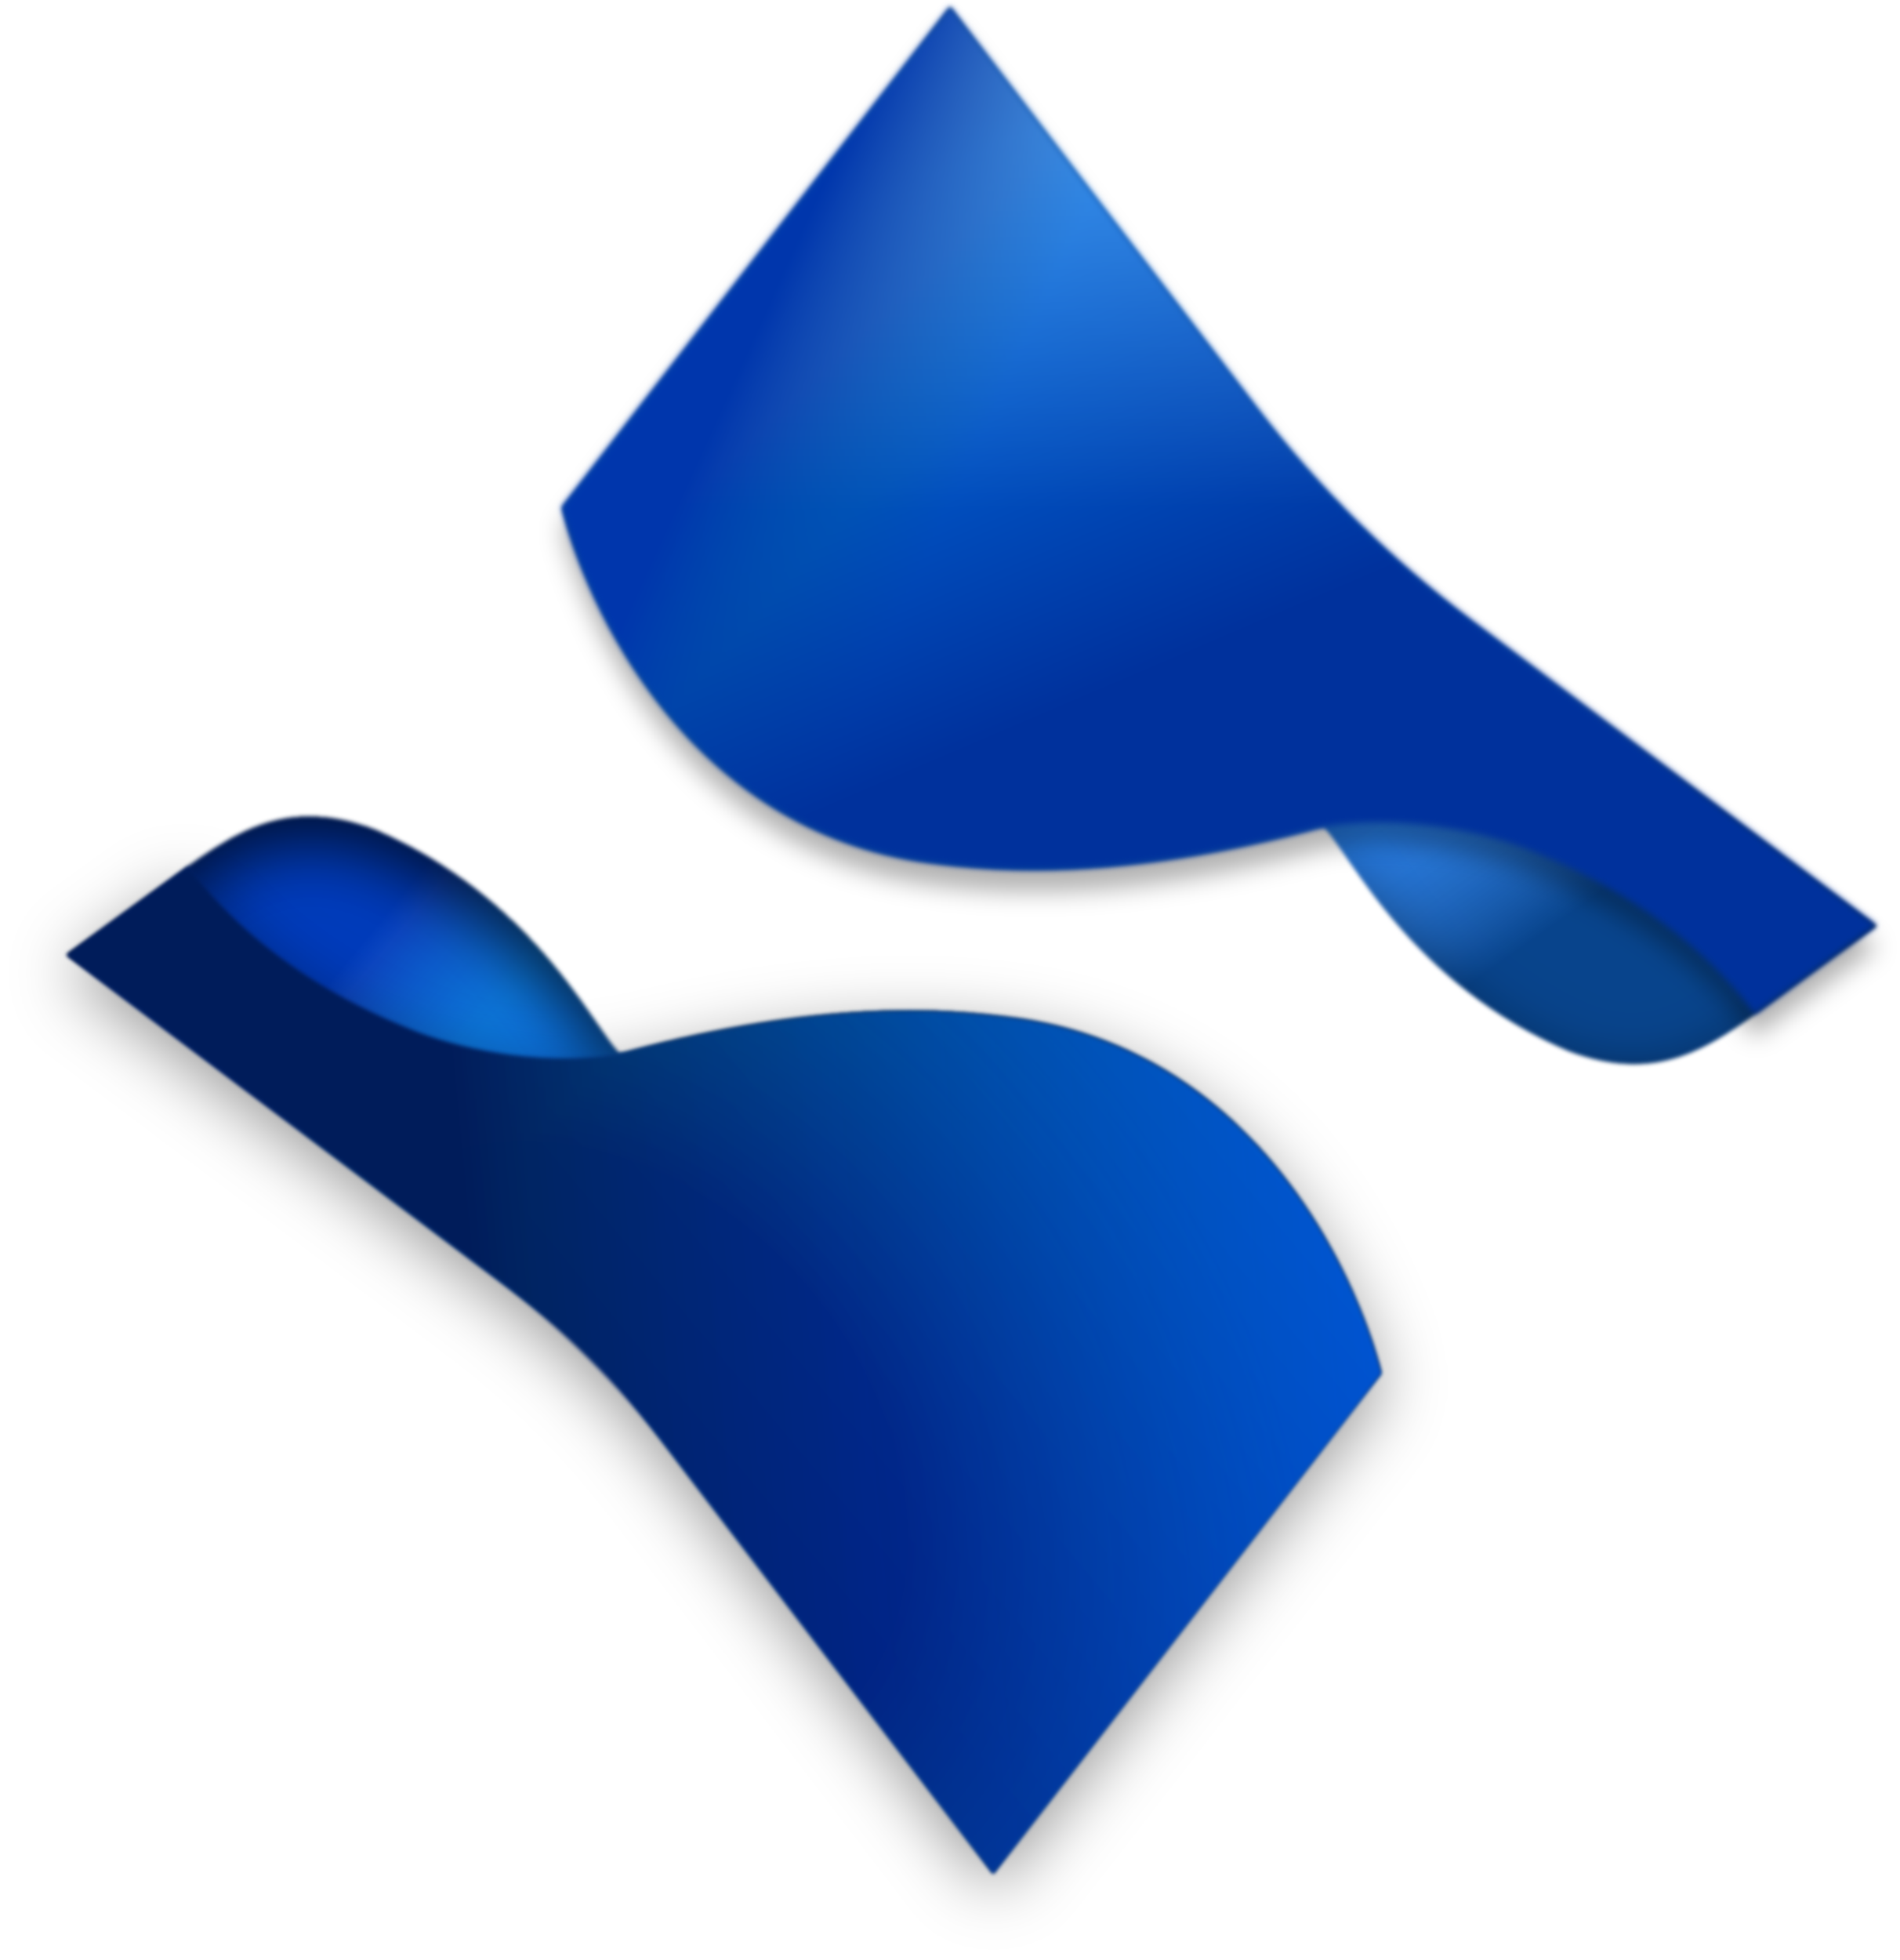
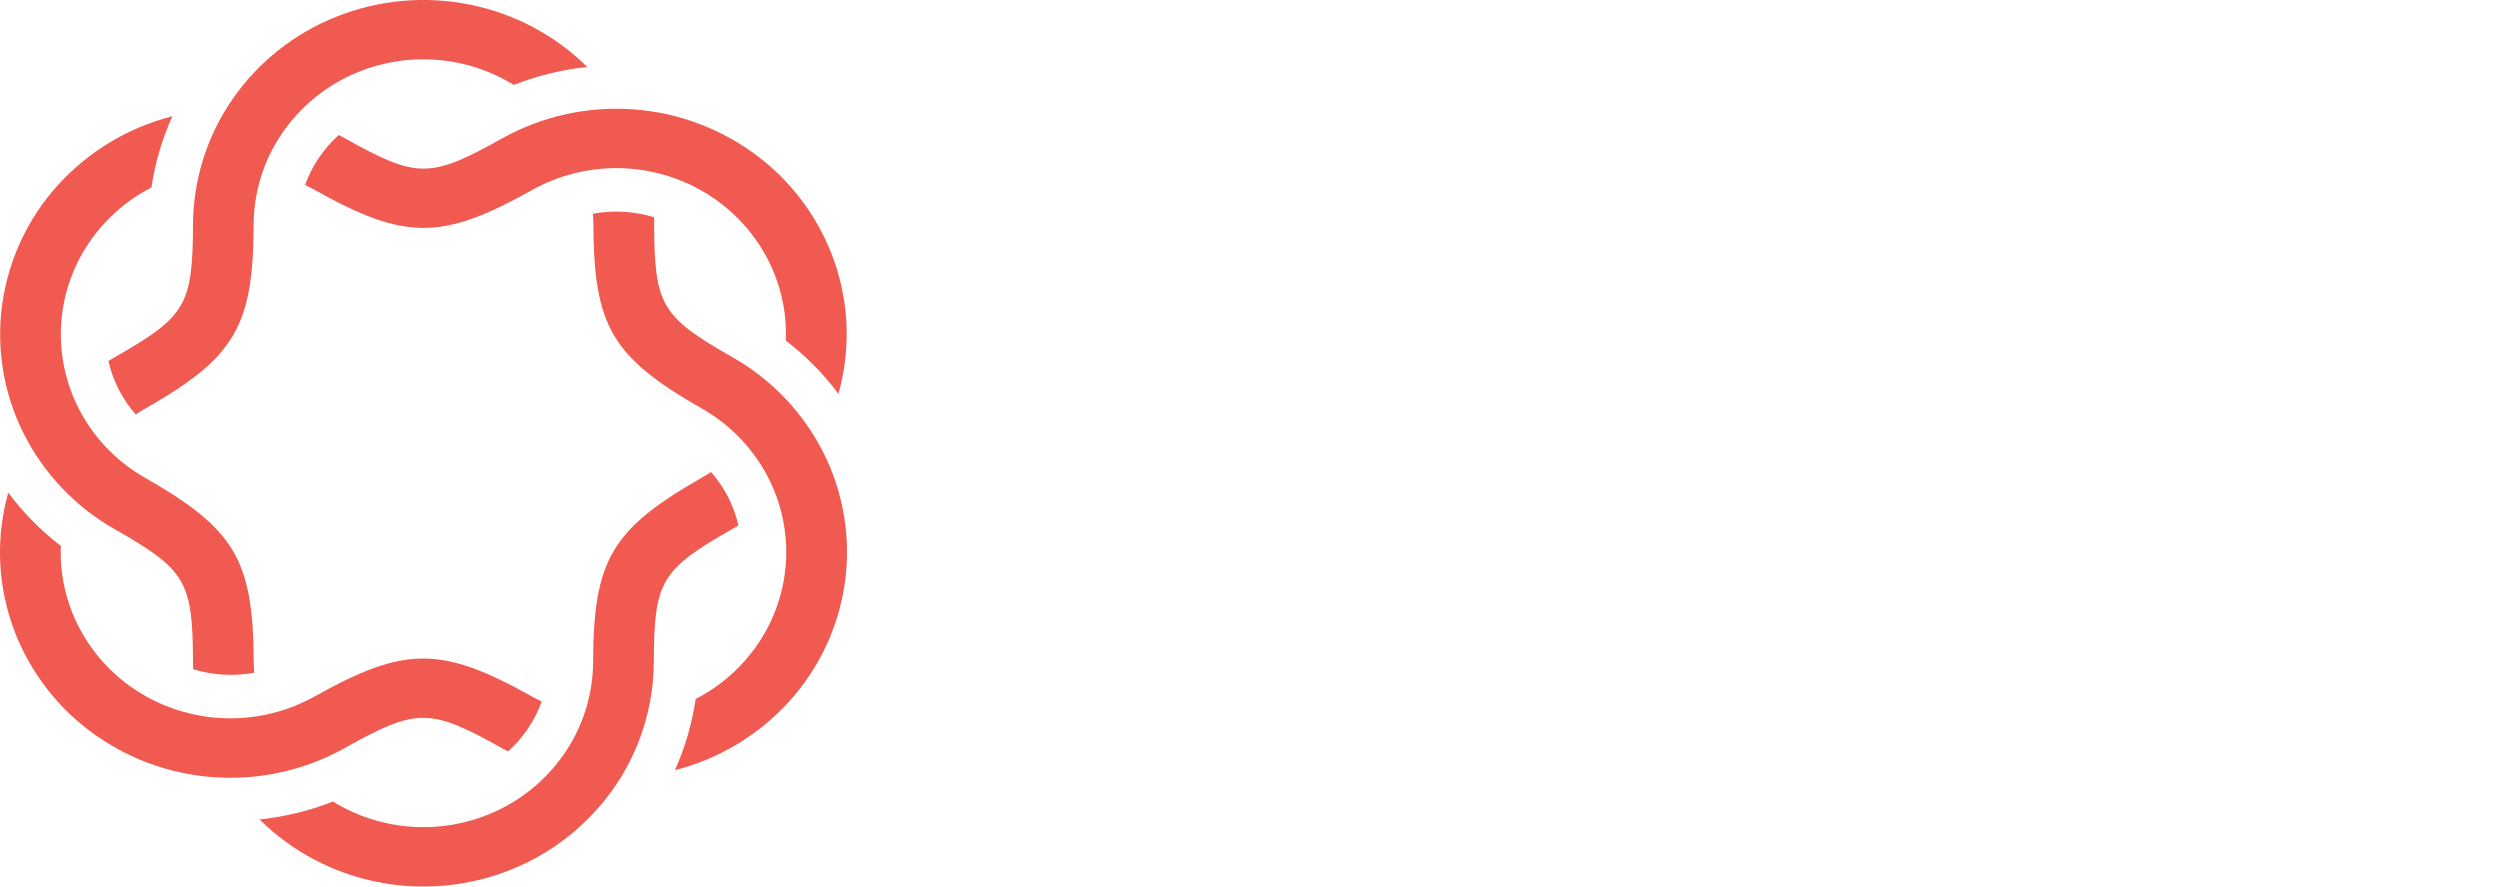
- <svg xmlns="http://www.w3.org/2000/svg" width="854" height="881" viewBox="0 0 854 881" fill="none">
-   <g filter="url(#filter0_if_8_55)">
-     <path d="M843.612 416.224L661.271 279.042C624.837 251.631 592.324 219.366 564.635 183.144L427.133 3.268L252.704 228.166C263.804 272.342 309.223 373.207 417.675 387.754C450.209 392.127 504.14 395.804 592.319 372.386C593.3 372.208 594.282 372.083 595.263 371.922C608.005 385.291 634.311 442.105 705.464 472.537C742.941 486.531 765.374 472.752 789.002 456.009L843.612 416.224Z" fill="#0E77F7" />
-     <path d="M843.612 416.224L661.271 279.042C624.837 251.631 592.324 219.366 564.635 183.144L427.133 3.268L252.704 228.166C263.804 272.342 309.223 373.207 417.675 387.754C450.209 392.127 504.14 395.804 592.319 372.386C593.3 372.208 594.282 372.083 595.263 371.922C608.005 385.291 634.311 442.105 705.464 472.537C742.941 486.531 765.374 472.752 789.002 456.009L843.612 416.224Z" fill="url(#paint0_linear_8_55)" />
+ <svg xmlns="http://www.w3.org/2000/svg" width="141" height="50" fill="none">
+   <style>.red {fill:#F05A50;}</style>
+   <g>
+     <path d="M7.655 23.375c.175-.114.353-.227.538-.331 5.062-2.893 6.091-4.636 6.112-10.372a9.21 9.21 0 0 1 1.343-4.748 9.479 9.479 0 0 1 3.62-3.424 9.74 9.74 0 0 1 4.896-1.15 9.72 9.72 0 0 1 4.815 1.439 15.755 15.755 0 0 1 4.142-1.012A13.08 13.08 0 0 0 26.485.258a13.26 13.26 0 0 0-7.516.685 12.94 12.94 0 0 0-5.858 4.656 12.52 12.52 0 0 0-2.225 7.058c-.019 4.563-.391 5.193-4.418 7.493-.12.07-.238.136-.355.21a6.888 6.888 0 0 0 1.542 3.015Z" class="red" />
+     <path d="M14.336 37.942a9.051 9.051 0 0 1-.026-.621c-.028-5.736-1.059-7.476-6.122-10.37a9.464 9.464 0 0 1-3.533-3.51 9.204 9.204 0 0 1-1.222-4.78 9.217 9.217 0 0 1 1.427-4.726 9.49 9.49 0 0 1 3.682-3.362 14.93 14.93 0 0 1 1.18-4.015 13.04 13.04 0 0 0-6.439 3.862 12.59 12.59 0 0 0-3.155 6.714 12.469 12.469 0 0 0 1.195 7.296 12.825 12.825 0 0 0 5.14 5.414c4.03 2.298 4.401 2.929 4.424 7.492 0 .136 0 .272.01.407a7.26 7.26 0 0 0 3.439.199Z" class="red" />
+     <path d="M30.552 39.564a9.988 9.988 0 0 1-.563-.288c-5.09-2.845-7.15-2.845-12.239 0a9.736 9.736 0 0 1-4.873 1.237 9.727 9.727 0 0 1-4.842-1.354 9.454 9.454 0 0 1-3.468-3.57 9.199 9.199 0 0 1-1.136-4.8 15.273 15.273 0 0 1-2.966-3.004 12.45 12.45 0 0 0 .2 7.386 12.72 12.72 0 0 0 4.366 6.03 13.161 13.161 0 0 0 7.056 2.635 13.225 13.225 0 0 0 7.361-1.65c4.05-2.265 4.794-2.266 8.843 0 .12.066.242.135.363.194a6.929 6.929 0 0 0 1.898-2.816Z" class="red" />
+     <path d="M40.1 26.62a8.741 8.741 0 0 1-.536.331c-5.063 2.893-6.093 4.638-6.112 10.374a9.211 9.211 0 0 1-1.344 4.746 9.48 9.48 0 0 1-3.62 3.423 9.74 9.74 0 0 1-4.894 1.152 9.722 9.722 0 0 1-4.815-1.438 15.82 15.82 0 0 1-4.142 1.01 13.08 13.08 0 0 0 6.638 3.523c2.52.506 5.138.267 7.52-.684a12.94 12.94 0 0 0 5.86-4.661 12.519 12.519 0 0 0 2.22-7.063c.02-4.563.391-5.194 4.419-7.493.119-.068.237-.136.354-.21a6.889 6.889 0 0 0-1.548-3.01Z" class="red" />
+     <path d="M33.441 12.053c.014.206.026.408.026.622.027 5.735 1.058 7.475 6.122 10.369a9.464 9.464 0 0 1 3.532 3.511 9.203 9.203 0 0 1 1.222 4.78 9.215 9.215 0 0 1-1.427 4.725 9.489 9.489 0 0 1-3.682 3.362 14.97 14.97 0 0 1-1.17 4.015 13.042 13.042 0 0 0 6.435-3.864 12.592 12.592 0 0 0 3.153-6.714 12.471 12.471 0 0 0-1.195-7.295 12.826 12.826 0 0 0-5.14-5.412c-4.029-2.299-4.401-2.93-4.423-7.492 0-.136 0-.272-.009-.408a7.263 7.263 0 0 0-3.444-.199Z" class="red" />
+     <path d="M17.207 10.432c.189.091.378.185.556.288 5.091 2.845 7.15 2.845 12.24 0a9.737 9.737 0 0 1 4.874-1.237c1.708.02 3.38.489 4.841 1.355a9.455 9.455 0 0 1 3.469 3.572 9.2 9.2 0 0 1 1.135 4.8 15.388 15.388 0 0 1 2.966 3.003 12.451 12.451 0 0 0-.201-7.384 12.721 12.721 0 0 0-4.364-6.027 13.162 13.162 0 0 0-7.052-2.637 13.226 13.226 0 0 0-7.36 1.645c-4.05 2.266-4.793 2.266-8.842 0-.121-.067-.242-.136-.364-.194a6.943 6.943 0 0 0-1.898 2.816Z" class="red" />
  </g>
-   <g filter="url(#filter1_df_8_55)">
-     <path d="M592.319 372.083C626.673 365.639 663.186 372.904 684.976 381.007C697.861 386.166 752.792 406.924 788.878 455.724L843.612 415.885L661.239 278.648C624.861 251.273 592.393 219.059 564.734 182.898L427.133 3L252.704 227.898C263.804 272.075 309.223 372.94 417.675 387.487C450.209 391.86 504.14 395.537 592.319 372.119" fill="url(#paint1_linear_8_55)" />
-     <path d="M592.319 372.083C626.673 365.639 663.186 372.904 684.976 381.007C697.861 386.166 752.792 406.924 788.878 455.724L843.612 415.885L661.239 278.648C624.861 251.273 592.393 219.059 564.734 182.898L427.133 3L252.704 227.898C263.804 272.075 309.223 372.94 417.675 387.487C450.209 391.86 504.14 395.537 592.319 372.119" fill="url(#paint2_linear_8_55)" fill-opacity="0.3" />
-     <path d="M592.319 372.083C626.673 365.639 663.186 372.904 684.976 381.007C697.861 386.166 752.792 406.924 788.878 455.724L843.612 415.885L661.239 278.648C624.861 251.273 592.393 219.059 564.734 182.898L427.133 3L252.704 227.898C263.804 272.075 309.223 372.94 417.675 387.487C450.209 391.86 504.14 395.537 592.319 372.119" fill="url(#paint3_linear_8_55)" style="mix-blend-mode:darken" />
-   </g>
-   <g filter="url(#filter2_iif_8_55)">
-     <path d="M30 429.075L267.177 607.601L446.514 842.031L620.944 617.133C609.826 572.956 564.425 472.127 455.973 457.58C423.457 453.207 369.508 449.53 281.329 472.948C280.365 473.127 279.384 473.252 278.402 473.412C265.642 460.043 239.355 403.23 168.184 372.797C130.707 358.803 108.292 372.583 84.663 389.325L30 429.075Z" fill="#0C75F5" />
-     <path d="M30 429.075L267.177 607.601L446.514 842.031L620.944 617.133C609.826 572.956 564.425 472.127 455.973 457.58C423.457 453.207 369.508 449.53 281.329 472.948C280.365 473.127 279.384 473.252 278.402 473.412C265.642 460.043 239.355 403.23 168.184 372.797C130.707 358.803 108.292 372.583 84.663 389.325L30 429.075Z" fill="url(#paint4_linear_8_55)" style="mix-blend-mode:darken" />
-   </g>
-   <g filter="url(#filter3_df_8_55)">
-     <path d="M281.329 473.198C246.975 479.66 210.479 472.377 188.689 464.274C175.804 459.115 120.873 438.375 84.77 389.575L30 429.343L223.348 574.864C252.431 596.753 278.391 622.51 300.507 651.421L446.514 842.281L620.944 617.383C609.861 573.224 564.425 472.359 455.973 457.812C423.457 453.439 369.508 449.762 281.329 473.163" fill="url(#paint5_linear_8_55)" />
-     <path d="M281.329 473.198C246.975 479.66 210.479 472.377 188.689 464.274C175.804 459.115 120.873 438.375 84.77 389.575L30 429.343L223.348 574.864C252.431 596.753 278.391 622.51 300.507 651.421L446.514 842.281L620.944 617.383C609.861 573.224 564.425 472.359 455.973 457.812C423.457 453.439 369.508 449.762 281.329 473.163" fill="url(#paint6_radial_8_55)" fill-opacity="0.5" style="mix-blend-mode:multiply" />
-     <path d="M281.329 473.198C246.975 479.66 210.479 472.377 188.689 464.274C175.804 459.115 120.873 438.375 84.77 389.575L30 429.343L223.348 574.864C252.431 596.753 278.391 622.51 300.507 651.421L446.514 842.281L620.944 617.383C609.861 573.224 564.425 472.359 455.973 457.812C423.457 453.439 369.508 449.762 281.329 473.163" fill="url(#paint7_linear_8_55)" style="mix-blend-mode:darken" />
-   </g>
-   <defs>
-     <filter id="filter0_if_8_55" x="250.704" y="1.268" width="594.908" height="487.042" filterUnits="userSpaceOnUse" color-interpolation-filters="sRGB">
-       <feFlood flood-opacity="0" result="BackgroundImageFix" />
-       <feBlend mode="normal" in="SourceGraphic" in2="BackgroundImageFix" result="shape" />
-       <feColorMatrix in="SourceAlpha" type="matrix" values="0 0 0 0 0 0 0 0 0 0 0 0 0 0 0 0 0 0 127 0" result="hardAlpha" />
-       <feOffset dy="10" />
-       <feGaussianBlur stdDeviation="15" />
-       <feComposite in2="hardAlpha" operator="arithmetic" k2="-1" k3="1" />
-       <feColorMatrix type="matrix" values="0 0 0 0 0 0 0 0 0 0 0 0 0 0 0 0 0 0 0.5 0" />
-       <feBlend mode="normal" in2="shape" result="effect1_innerShadow_8_55" />
-       <feGaussianBlur stdDeviation="1" result="effect2_foregroundBlur_8_55" />
-     </filter>
-     <filter id="filter1_df_8_55" x="242.704" y="0" width="610.908" height="475.724" filterUnits="userSpaceOnUse" color-interpolation-filters="sRGB">
-       <feFlood flood-opacity="0" result="BackgroundImageFix" />
-       <feColorMatrix in="SourceAlpha" type="matrix" values="0 0 0 0 0 0 0 0 0 0 0 0 0 0 0 0 0 0 127 0" result="hardAlpha" />
-       <feOffset dy="10" />
-       <feGaussianBlur stdDeviation="5" />
-       <feColorMatrix type="matrix" values="0 0 0 0 0 0 0 0 0 0 0 0 0 0 0 0 0 0 0.3 0" />
-       <feBlend mode="normal" in2="BackgroundImageFix" result="effect1_dropShadow_8_55" />
-       <feBlend mode="normal" in="SourceGraphic" in2="effect1_dropShadow_8_55" result="shape" />
-       <feGaussianBlur stdDeviation="1.5" result="effect2_foregroundBlur_8_55" />
-     </filter>
-     <filter id="filter2_iif_8_55" x="28" y="365.025" width="594.944" height="487.007" filterUnits="userSpaceOnUse" color-interpolation-filters="sRGB">
-       <feFlood flood-opacity="0" result="BackgroundImageFix" />
-       <feBlend mode="normal" in="SourceGraphic" in2="BackgroundImageFix" result="shape" />
-       <feColorMatrix in="SourceAlpha" type="matrix" values="0 0 0 0 0 0 0 0 0 0 0 0 0 0 0 0 0 0 127 0" result="hardAlpha" />
-       <feOffset dy="10" />
-       <feGaussianBlur stdDeviation="15" />
-       <feComposite in2="hardAlpha" operator="arithmetic" k2="-1" k3="1" />
-       <feColorMatrix type="matrix" values="0 0 0 0 0 0 0 0 0 0 0 0 0 0 0 0 0 0 0.6 0" />
-       <feBlend mode="normal" in2="shape" result="effect1_innerShadow_8_55" />
-       <feColorMatrix in="SourceAlpha" type="matrix" values="0 0 0 0 0 0 0 0 0 0 0 0 0 0 0 0 0 0 127 0" result="hardAlpha" />
-       <feOffset dy="10" />
-       <feGaussianBlur stdDeviation="15" />
-       <feComposite in2="hardAlpha" operator="arithmetic" k2="-1" k3="1" />
-       <feColorMatrix type="matrix" values="0 0 0 0 0 0 0 0 0 0 0 0 0 0 0 0 0 0 0.25 0" />
-       <feBlend mode="normal" in2="effect1_innerShadow_8_55" result="effect2_innerShadow_8_55" />
-       <feGaussianBlur stdDeviation="1" result="effect3_foregroundBlur_8_55" />
-     </filter>
-     <filter id="filter3_df_8_55" x="0" y="367.575" width="650.944" height="512.706" filterUnits="userSpaceOnUse" color-interpolation-filters="sRGB">
-       <feFlood flood-opacity="0" result="BackgroundImageFix" />
-       <feColorMatrix in="SourceAlpha" type="matrix" values="0 0 0 0 0 0 0 0 0 0 0 0 0 0 0 0 0 0 127 0" result="hardAlpha" />
-       <feOffset dy="8" />
-       <feGaussianBlur stdDeviation="15" />
-       <feColorMatrix type="matrix" values="0 0 0 0 0 0 0 0 0 0 0 0 0 0 0 0 0 0 0.4 0" />
-       <feBlend mode="normal" in2="BackgroundImageFix" result="effect1_dropShadow_8_55" />
-       <feBlend mode="normal" in="SourceGraphic" in2="effect1_dropShadow_8_55" result="shape" />
-       <feGaussianBlur stdDeviation="1" result="effect2_foregroundBlur_8_55" />
-     </filter>
-     <linearGradient id="paint0_linear_8_55" x1="725.95" y1="478.014" x2="608.117" y2="309.856" gradientUnits="userSpaceOnUse">
-       <stop offset="0.324" stop-opacity="0.43" />
-       <stop offset="1" stop-color="white" stop-opacity="0" />
-     </linearGradient>
-     <linearGradient id="paint1_linear_8_55" x1="643.713" y1="247.258" x2="547.974" y2="23.253" gradientUnits="userSpaceOnUse">
-       <stop stop-color="#00319C" />
-       <stop offset="1" stop-color="#0073E9" />
-     </linearGradient>
-     <linearGradient id="paint2_linear_8_55" x1="436.891" y1="3" x2="439.346" y2="228.846" gradientUnits="userSpaceOnUse">
-       <stop stop-color="white" />
-       <stop offset="1" stop-color="white" stop-opacity="0" />
-     </linearGradient>
-     <linearGradient id="paint3_linear_8_55" x1="341.766" y1="146.609" x2="474.328" y2="207.366" gradientUnits="userSpaceOnUse">
-       <stop stop-color="#0036AC" />
-       <stop offset="0.765" stop-color="#466098" stop-opacity="0" />
-     </linearGradient>
-     <linearGradient id="paint4_linear_8_55" x1="170.54" y1="414.187" x2="446.097" y2="643.716" gradientUnits="userSpaceOnUse">
-       <stop stop-color="#003BBB" />
-       <stop offset="0.62" stop-color="white" stop-opacity="0" />
-     </linearGradient>
-     <linearGradient id="paint5_linear_8_55" x1="313.535" y1="646.785" x2="538.841" y2="458.253" gradientUnits="userSpaceOnUse">
-       <stop stop-color="#013FC8" />
-       <stop offset="1" stop-color="#0056E9" />
-     </linearGradient>
-     <radialGradient id="paint6_radial_8_55" cx="0" cy="0" r="1" gradientUnits="userSpaceOnUse" gradientTransform="translate(271.189 655.377) rotate(-40.9741) scale(296.693 387.291)">
-       <stop offset="0.405" stop-color="#002881" />
-       <stop offset="1" stop-color="white" stop-opacity="0" />
-     </radialGradient>
-     <linearGradient id="paint7_linear_8_55" x1="30" y1="431.371" x2="916.815" y2="347.906" gradientUnits="userSpaceOnUse">
-       <stop offset="0.188" stop-color="#001C5A" />
-       <stop offset="1" stop-color="white" stop-opacity="0" />
-     </linearGradient>
-   </defs>
</svg>
